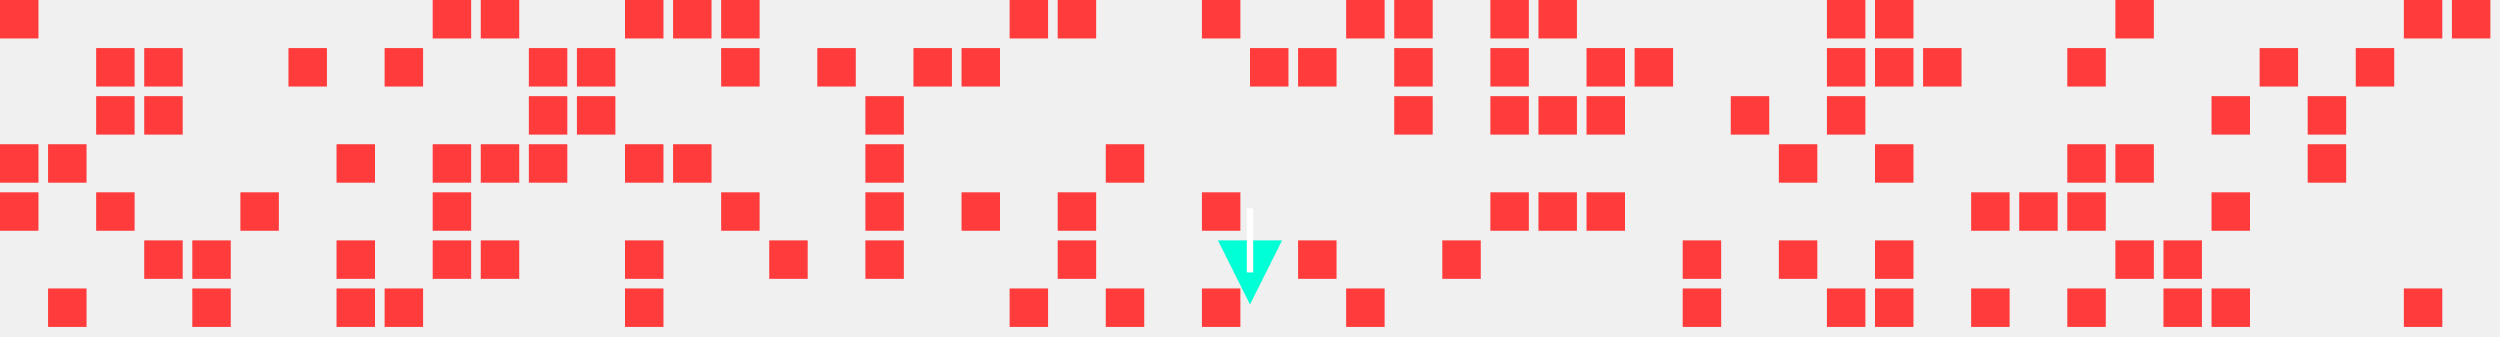
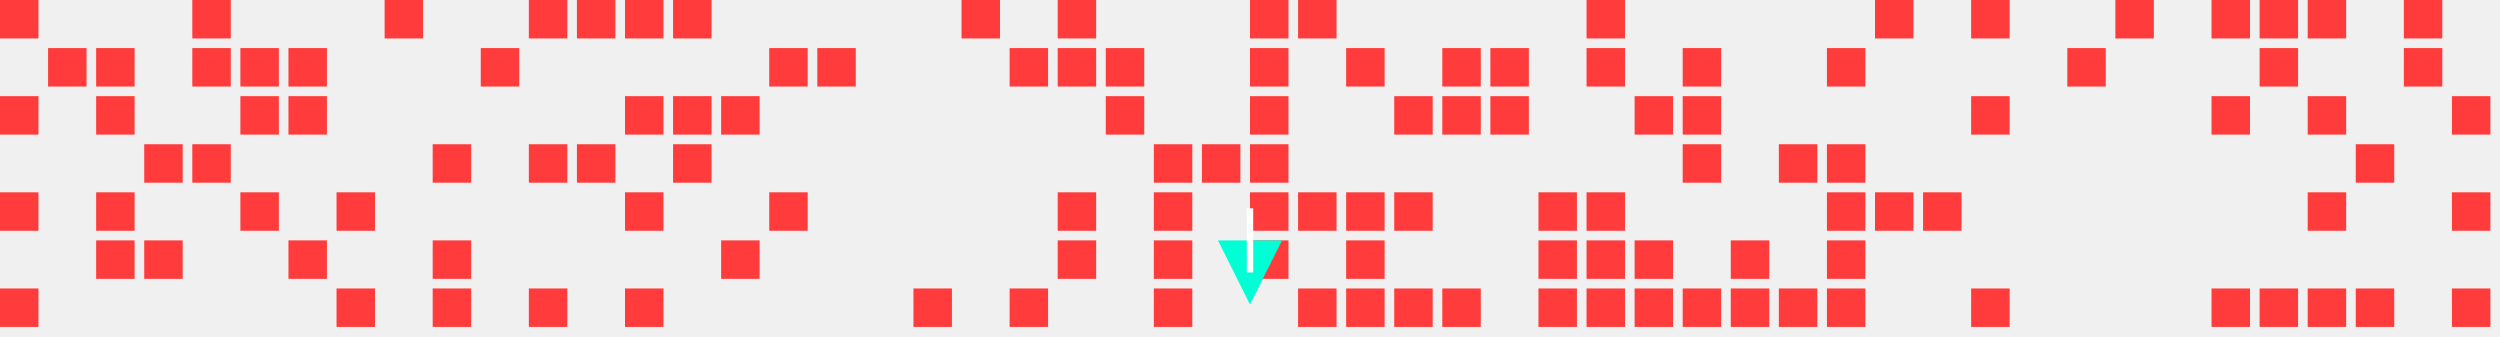
<svg xmlns="http://www.w3.org/2000/svg" width="780" height="105">
  <style>
.enemy { fill: #ff3b3b; }
.player { fill: #00ffd5; }
.bullet { fill: #fff; }
</style>
  <rect class="enemy" x="0" y="0" width="12" height="12" />
-   <rect class="enemy" x="0" y="45" width="12" height="12" />
+   <rect class="enemy" x="0" y="30" width="12" height="12" />
  <rect class="enemy" x="0" y="60" width="12" height="12" />
-   <rect class="enemy" x="15" y="45" width="12" height="12" />
-   <rect class="enemy" x="15" y="90" width="12" height="12" />
+   <rect class="enemy" x="0" y="90" width="12" height="12" />
+   <rect class="enemy" x="15" y="15" width="12" height="12" />
  <rect class="enemy" x="30" y="15" width="12" height="12" />
  <rect class="enemy" x="30" y="30" width="12" height="12" />
  <rect class="enemy" x="30" y="60" width="12" height="12" />
-   <rect class="enemy" x="45" y="15" width="12" height="12" />
-   <rect class="enemy" x="45" y="30" width="12" height="12" />
+   <rect class="enemy" x="30" y="75" width="12" height="12" />
+   <rect class="enemy" x="45" y="45" width="12" height="12" />
  <rect class="enemy" x="45" y="75" width="12" height="12" />
-   <rect class="enemy" x="60" y="75" width="12" height="12" />
-   <rect class="enemy" x="60" y="90" width="12" height="12" />
+   <rect class="enemy" x="60" y="0" width="12" height="12" />
+   <rect class="enemy" x="60" y="15" width="12" height="12" />
+   <rect class="enemy" x="60" y="45" width="12" height="12" />
+   <rect class="enemy" x="75" y="15" width="12" height="12" />
+   <rect class="enemy" x="75" y="30" width="12" height="12" />
  <rect class="enemy" x="75" y="60" width="12" height="12" />
  <rect class="enemy" x="90" y="15" width="12" height="12" />
-   <rect class="enemy" x="105" y="45" width="12" height="12" />
-   <rect class="enemy" x="105" y="75" width="12" height="12" />
+   <rect class="enemy" x="90" y="30" width="12" height="12" />
+   <rect class="enemy" x="90" y="75" width="12" height="12" />
+   <rect class="enemy" x="105" y="60" width="12" height="12" />
  <rect class="enemy" x="105" y="90" width="12" height="12" />
-   <rect class="enemy" x="120" y="15" width="12" height="12" />
-   <rect class="enemy" x="120" y="90" width="12" height="12" />
-   <rect class="enemy" x="135" y="0" width="12" height="12" />
+   <rect class="enemy" x="120" y="0" width="12" height="12" />
  <rect class="enemy" x="135" y="45" width="12" height="12" />
-   <rect class="enemy" x="135" y="60" width="12" height="12" />
  <rect class="enemy" x="135" y="75" width="12" height="12" />
-   <rect class="enemy" x="150" y="0" width="12" height="12" />
-   <rect class="enemy" x="150" y="45" width="12" height="12" />
-   <rect class="enemy" x="150" y="75" width="12" height="12" />
-   <rect class="enemy" x="165" y="15" width="12" height="12" />
-   <rect class="enemy" x="165" y="30" width="12" height="12" />
+   <rect class="enemy" x="135" y="90" width="12" height="12" />
+   <rect class="enemy" x="150" y="15" width="12" height="12" />
+   <rect class="enemy" x="165" y="0" width="12" height="12" />
  <rect class="enemy" x="165" y="45" width="12" height="12" />
-   <rect class="enemy" x="180" y="15" width="12" height="12" />
-   <rect class="enemy" x="180" y="30" width="12" height="12" />
+   <rect class="enemy" x="165" y="90" width="12" height="12" />
+   <rect class="enemy" x="180" y="0" width="12" height="12" />
+   <rect class="enemy" x="180" y="45" width="12" height="12" />
  <rect class="enemy" x="195" y="0" width="12" height="12" />
-   <rect class="enemy" x="195" y="45" width="12" height="12" />
-   <rect class="enemy" x="195" y="75" width="12" height="12" />
+   <rect class="enemy" x="195" y="30" width="12" height="12" />
+   <rect class="enemy" x="195" y="60" width="12" height="12" />
  <rect class="enemy" x="195" y="90" width="12" height="12" />
  <rect class="enemy" x="210" y="0" width="12" height="12" />
+   <rect class="enemy" x="210" y="30" width="12" height="12" />
  <rect class="enemy" x="210" y="45" width="12" height="12" />
-   <rect class="enemy" x="225" y="0" width="12" height="12" />
-   <rect class="enemy" x="225" y="15" width="12" height="12" />
-   <rect class="enemy" x="225" y="60" width="12" height="12" />
-   <rect class="enemy" x="240" y="75" width="12" height="12" />
+   <rect class="enemy" x="225" y="30" width="12" height="12" />
+   <rect class="enemy" x="225" y="75" width="12" height="12" />
+   <rect class="enemy" x="240" y="15" width="12" height="12" />
+   <rect class="enemy" x="240" y="60" width="12" height="12" />
  <rect class="enemy" x="255" y="15" width="12" height="12" />
-   <rect class="enemy" x="270" y="30" width="12" height="12" />
-   <rect class="enemy" x="270" y="45" width="12" height="12" />
-   <rect class="enemy" x="270" y="60" width="12" height="12" />
-   <rect class="enemy" x="270" y="75" width="12" height="12" />
-   <rect class="enemy" x="285" y="15" width="12" height="12" />
-   <rect class="enemy" x="300" y="15" width="12" height="12" />
-   <rect class="enemy" x="300" y="60" width="12" height="12" />
-   <rect class="enemy" x="315" y="0" width="12" height="12" />
+   <rect class="enemy" x="285" y="90" width="12" height="12" />
+   <rect class="enemy" x="300" y="0" width="12" height="12" />
+   <rect class="enemy" x="315" y="15" width="12" height="12" />
  <rect class="enemy" x="315" y="90" width="12" height="12" />
  <rect class="enemy" x="330" y="0" width="12" height="12" />
+   <rect class="enemy" x="330" y="15" width="12" height="12" />
  <rect class="enemy" x="330" y="60" width="12" height="12" />
  <rect class="enemy" x="330" y="75" width="12" height="12" />
-   <rect class="enemy" x="345" y="45" width="12" height="12" />
-   <rect class="enemy" x="345" y="90" width="12" height="12" />
-   <rect class="enemy" x="375" y="0" width="12" height="12" />
-   <rect class="enemy" x="375" y="60" width="12" height="12" />
-   <rect class="enemy" x="375" y="90" width="12" height="12" />
+   <rect class="enemy" x="345" y="15" width="12" height="12" />
+   <rect class="enemy" x="345" y="30" width="12" height="12" />
+   <rect class="enemy" x="360" y="45" width="12" height="12" />
+   <rect class="enemy" x="360" y="60" width="12" height="12" />
+   <rect class="enemy" x="360" y="75" width="12" height="12" />
+   <rect class="enemy" x="360" y="90" width="12" height="12" />
+   <rect class="enemy" x="375" y="45" width="12" height="12" />
+   <rect class="enemy" x="390" y="0" width="12" height="12" />
  <rect class="enemy" x="390" y="15" width="12" height="12" />
-   <rect class="enemy" x="405" y="15" width="12" height="12" />
-   <rect class="enemy" x="405" y="75" width="12" height="12" />
-   <rect class="enemy" x="420" y="0" width="12" height="12" />
+   <rect class="enemy" x="390" y="30" width="12" height="12" />
+   <rect class="enemy" x="390" y="45" width="12" height="12" />
+   <rect class="enemy" x="390" y="60" width="12" height="12" />
+   <rect class="enemy" x="390" y="75" width="12" height="12" />
+   <rect class="enemy" x="405" y="0" width="12" height="12" />
+   <rect class="enemy" x="405" y="60" width="12" height="12" />
+   <rect class="enemy" x="405" y="90" width="12" height="12" />
+   <rect class="enemy" x="420" y="15" width="12" height="12" />
+   <rect class="enemy" x="420" y="60" width="12" height="12" />
+   <rect class="enemy" x="420" y="75" width="12" height="12" />
  <rect class="enemy" x="420" y="90" width="12" height="12" />
-   <rect class="enemy" x="435" y="0" width="12" height="12" />
-   <rect class="enemy" x="435" y="15" width="12" height="12" />
  <rect class="enemy" x="435" y="30" width="12" height="12" />
-   <rect class="enemy" x="450" y="75" width="12" height="12" />
-   <rect class="enemy" x="465" y="0" width="12" height="12" />
+   <rect class="enemy" x="435" y="60" width="12" height="12" />
+   <rect class="enemy" x="435" y="90" width="12" height="12" />
+   <rect class="enemy" x="450" y="15" width="12" height="12" />
+   <rect class="enemy" x="450" y="30" width="12" height="12" />
+   <rect class="enemy" x="450" y="90" width="12" height="12" />
  <rect class="enemy" x="465" y="15" width="12" height="12" />
  <rect class="enemy" x="465" y="30" width="12" height="12" />
-   <rect class="enemy" x="465" y="60" width="12" height="12" />
-   <rect class="enemy" x="480" y="0" width="12" height="12" />
-   <rect class="enemy" x="480" y="30" width="12" height="12" />
  <rect class="enemy" x="480" y="60" width="12" height="12" />
+   <rect class="enemy" x="480" y="75" width="12" height="12" />
+   <rect class="enemy" x="480" y="90" width="12" height="12" />
+   <rect class="enemy" x="495" y="0" width="12" height="12" />
  <rect class="enemy" x="495" y="15" width="12" height="12" />
-   <rect class="enemy" x="495" y="30" width="12" height="12" />
  <rect class="enemy" x="495" y="60" width="12" height="12" />
-   <rect class="enemy" x="510" y="15" width="12" height="12" />
-   <rect class="enemy" x="525" y="75" width="12" height="12" />
+   <rect class="enemy" x="495" y="75" width="12" height="12" />
+   <rect class="enemy" x="495" y="90" width="12" height="12" />
+   <rect class="enemy" x="510" y="30" width="12" height="12" />
+   <rect class="enemy" x="510" y="75" width="12" height="12" />
+   <rect class="enemy" x="510" y="90" width="12" height="12" />
+   <rect class="enemy" x="525" y="15" width="12" height="12" />
+   <rect class="enemy" x="525" y="30" width="12" height="12" />
+   <rect class="enemy" x="525" y="45" width="12" height="12" />
  <rect class="enemy" x="525" y="90" width="12" height="12" />
-   <rect class="enemy" x="540" y="30" width="12" height="12" />
+   <rect class="enemy" x="540" y="75" width="12" height="12" />
+   <rect class="enemy" x="540" y="90" width="12" height="12" />
  <rect class="enemy" x="555" y="45" width="12" height="12" />
-   <rect class="enemy" x="555" y="75" width="12" height="12" />
-   <rect class="enemy" x="570" y="0" width="12" height="12" />
+   <rect class="enemy" x="555" y="90" width="12" height="12" />
  <rect class="enemy" x="570" y="15" width="12" height="12" />
-   <rect class="enemy" x="570" y="30" width="12" height="12" />
+   <rect class="enemy" x="570" y="45" width="12" height="12" />
+   <rect class="enemy" x="570" y="60" width="12" height="12" />
+   <rect class="enemy" x="570" y="75" width="12" height="12" />
  <rect class="enemy" x="570" y="90" width="12" height="12" />
  <rect class="enemy" x="585" y="0" width="12" height="12" />
-   <rect class="enemy" x="585" y="15" width="12" height="12" />
-   <rect class="enemy" x="585" y="45" width="12" height="12" />
-   <rect class="enemy" x="585" y="75" width="12" height="12" />
-   <rect class="enemy" x="585" y="90" width="12" height="12" />
-   <rect class="enemy" x="600" y="15" width="12" height="12" />
-   <rect class="enemy" x="615" y="60" width="12" height="12" />
+   <rect class="enemy" x="585" y="60" width="12" height="12" />
+   <rect class="enemy" x="600" y="60" width="12" height="12" />
+   <rect class="enemy" x="615" y="0" width="12" height="12" />
+   <rect class="enemy" x="615" y="30" width="12" height="12" />
  <rect class="enemy" x="615" y="90" width="12" height="12" />
-   <rect class="enemy" x="630" y="60" width="12" height="12" />
  <rect class="enemy" x="645" y="15" width="12" height="12" />
-   <rect class="enemy" x="645" y="45" width="12" height="12" />
-   <rect class="enemy" x="645" y="60" width="12" height="12" />
-   <rect class="enemy" x="645" y="90" width="12" height="12" />
  <rect class="enemy" x="660" y="0" width="12" height="12" />
-   <rect class="enemy" x="660" y="45" width="12" height="12" />
-   <rect class="enemy" x="660" y="75" width="12" height="12" />
-   <rect class="enemy" x="675" y="75" width="12" height="12" />
-   <rect class="enemy" x="675" y="90" width="12" height="12" />
+   <rect class="enemy" x="690" y="0" width="12" height="12" />
  <rect class="enemy" x="690" y="30" width="12" height="12" />
-   <rect class="enemy" x="690" y="60" width="12" height="12" />
  <rect class="enemy" x="690" y="90" width="12" height="12" />
+   <rect class="enemy" x="705" y="0" width="12" height="12" />
  <rect class="enemy" x="705" y="15" width="12" height="12" />
+   <rect class="enemy" x="705" y="90" width="12" height="12" />
+   <rect class="enemy" x="720" y="0" width="12" height="12" />
  <rect class="enemy" x="720" y="30" width="12" height="12" />
-   <rect class="enemy" x="720" y="45" width="12" height="12" />
-   <rect class="enemy" x="735" y="15" width="12" height="12" />
+   <rect class="enemy" x="720" y="60" width="12" height="12" />
+   <rect class="enemy" x="720" y="90" width="12" height="12" />
+   <rect class="enemy" x="735" y="45" width="12" height="12" />
+   <rect class="enemy" x="735" y="90" width="12" height="12" />
  <rect class="enemy" x="750" y="0" width="12" height="12" />
-   <rect class="enemy" x="750" y="90" width="12" height="12" />
-   <rect class="enemy" x="765" y="0" width="12" height="12" />
+   <rect class="enemy" x="750" y="15" width="12" height="12" />
+   <rect class="enemy" x="765" y="30" width="12" height="12" />
+   <rect class="enemy" x="765" y="60" width="12" height="12" />
+   <rect class="enemy" x="765" y="90" width="12" height="12" />
  <polygon class="player" points=" 390,95 380,75 400,75 " />
  <rect class="bullet" x="389" y="65" width="2" height="20">
    <animate attributeName="y" values="65;0" dur="1s" repeatCount="indefinite" />
  </rect>
</svg>
